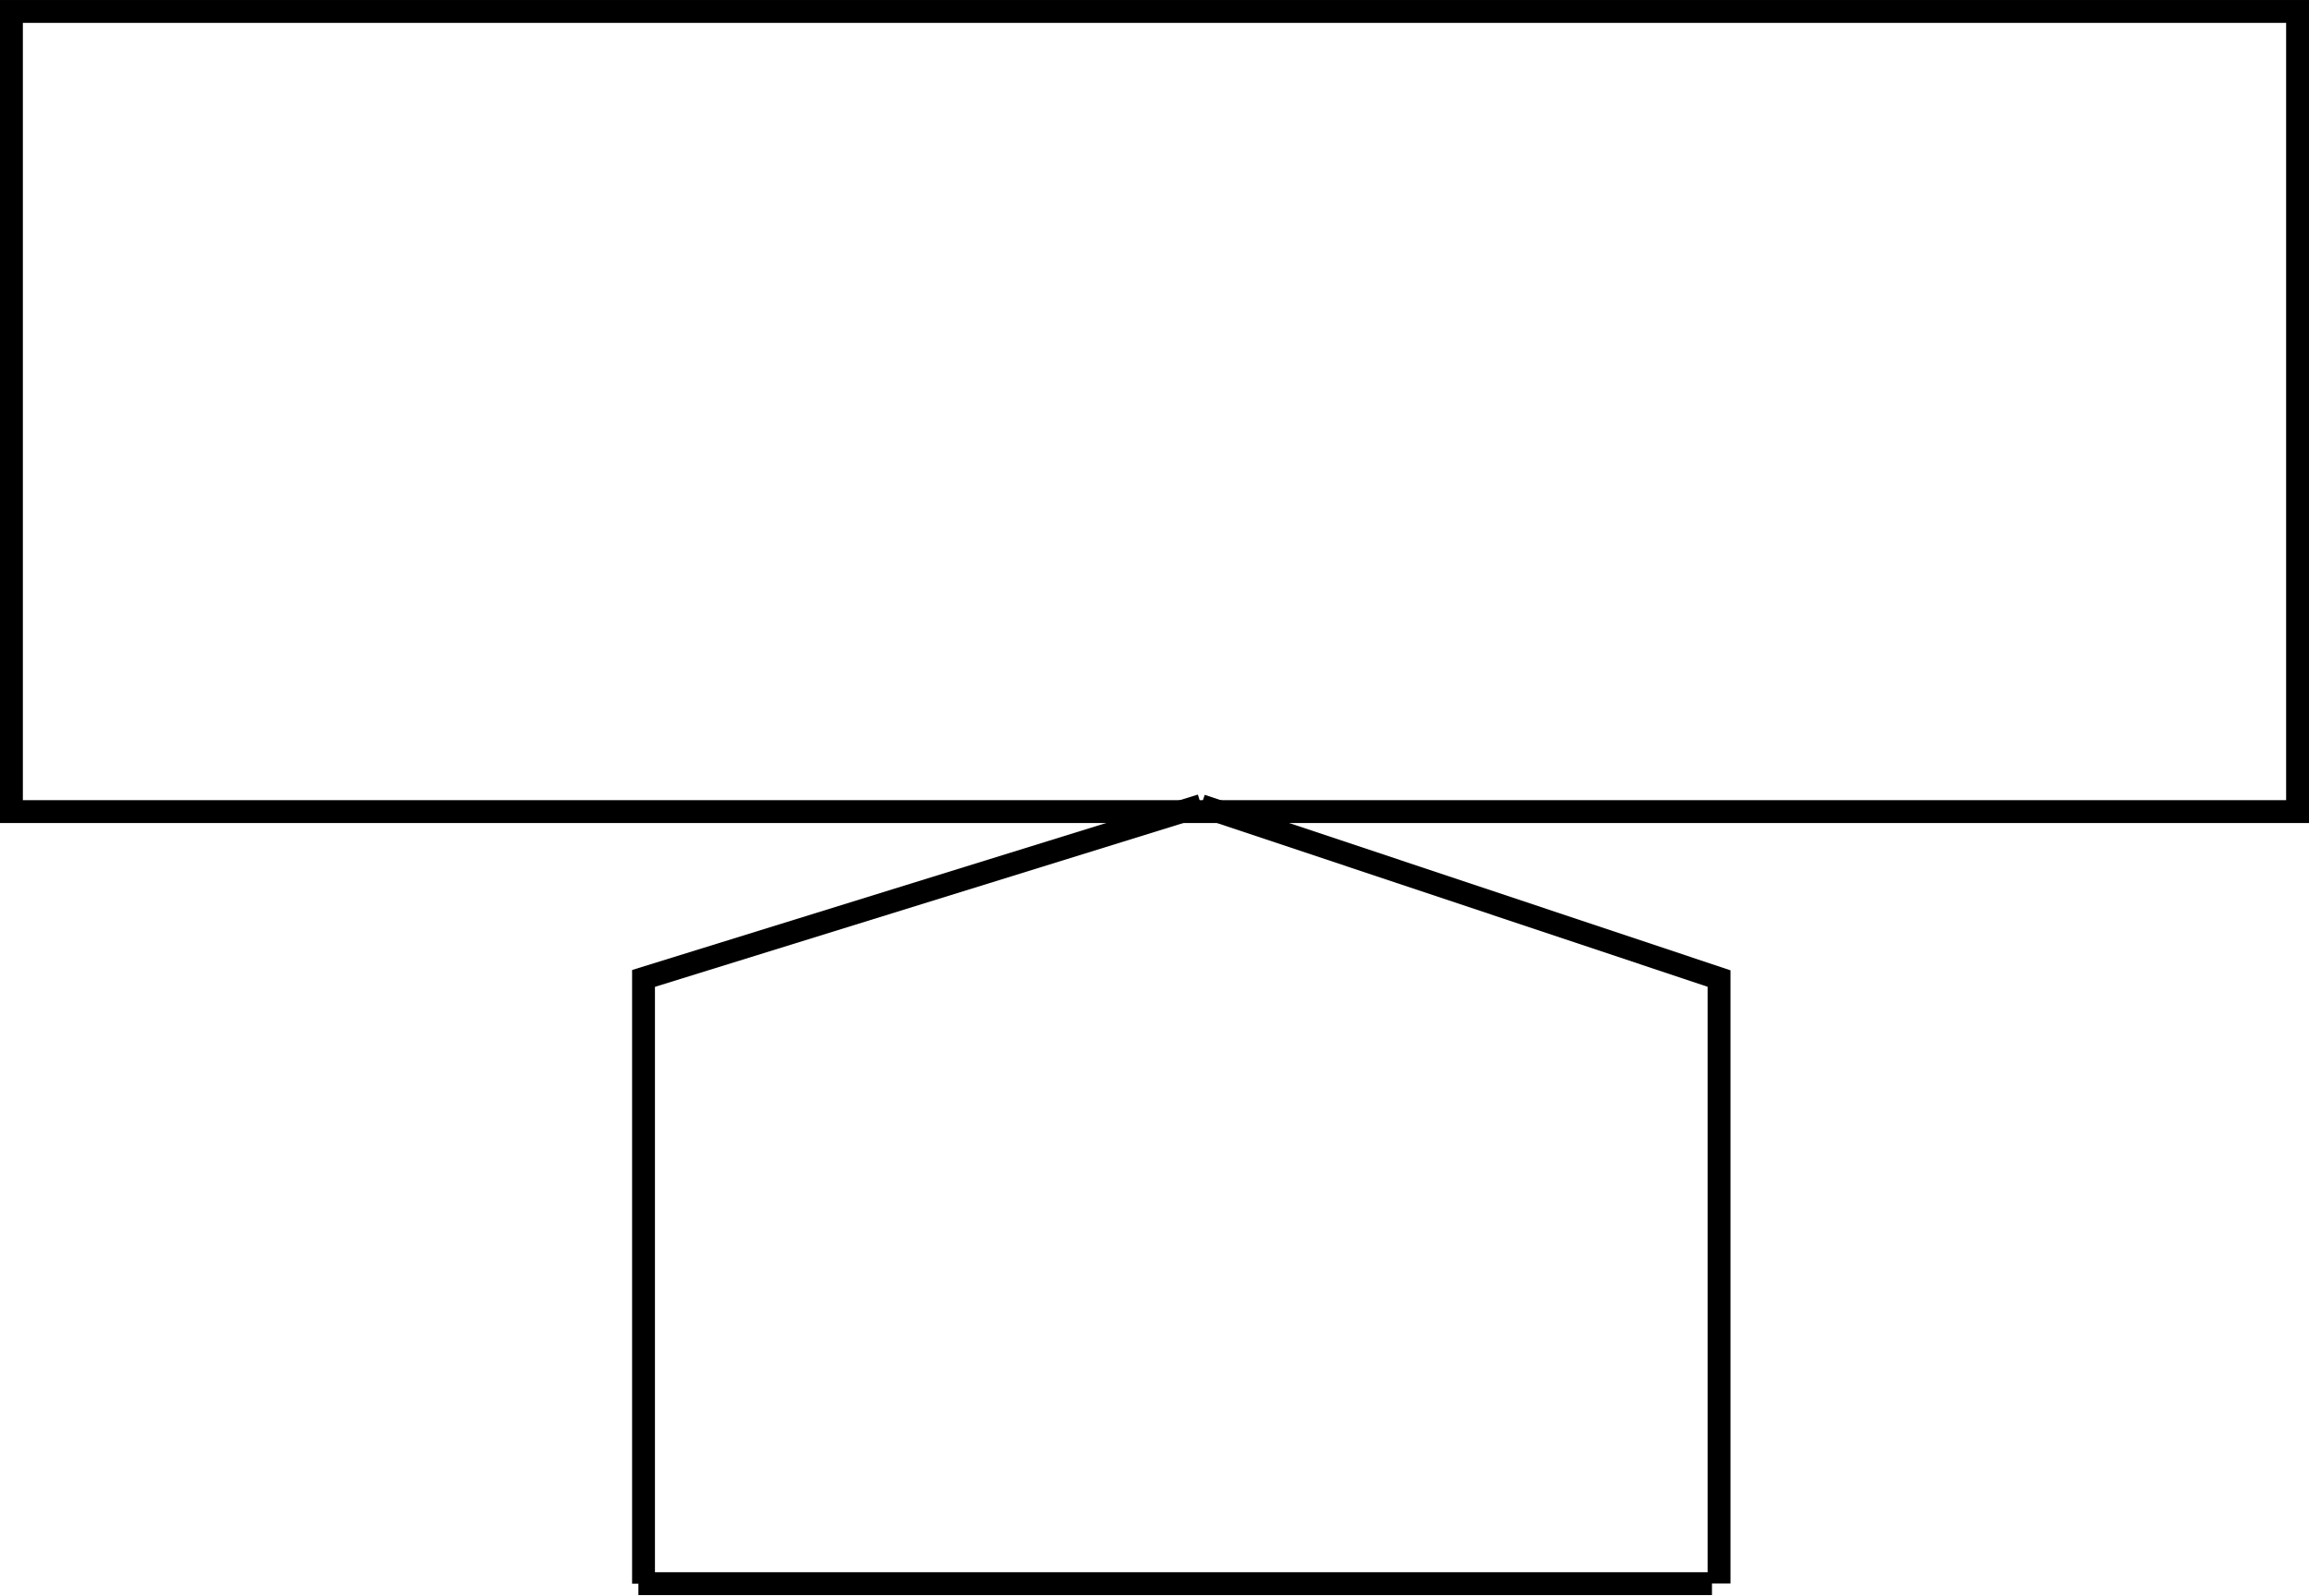
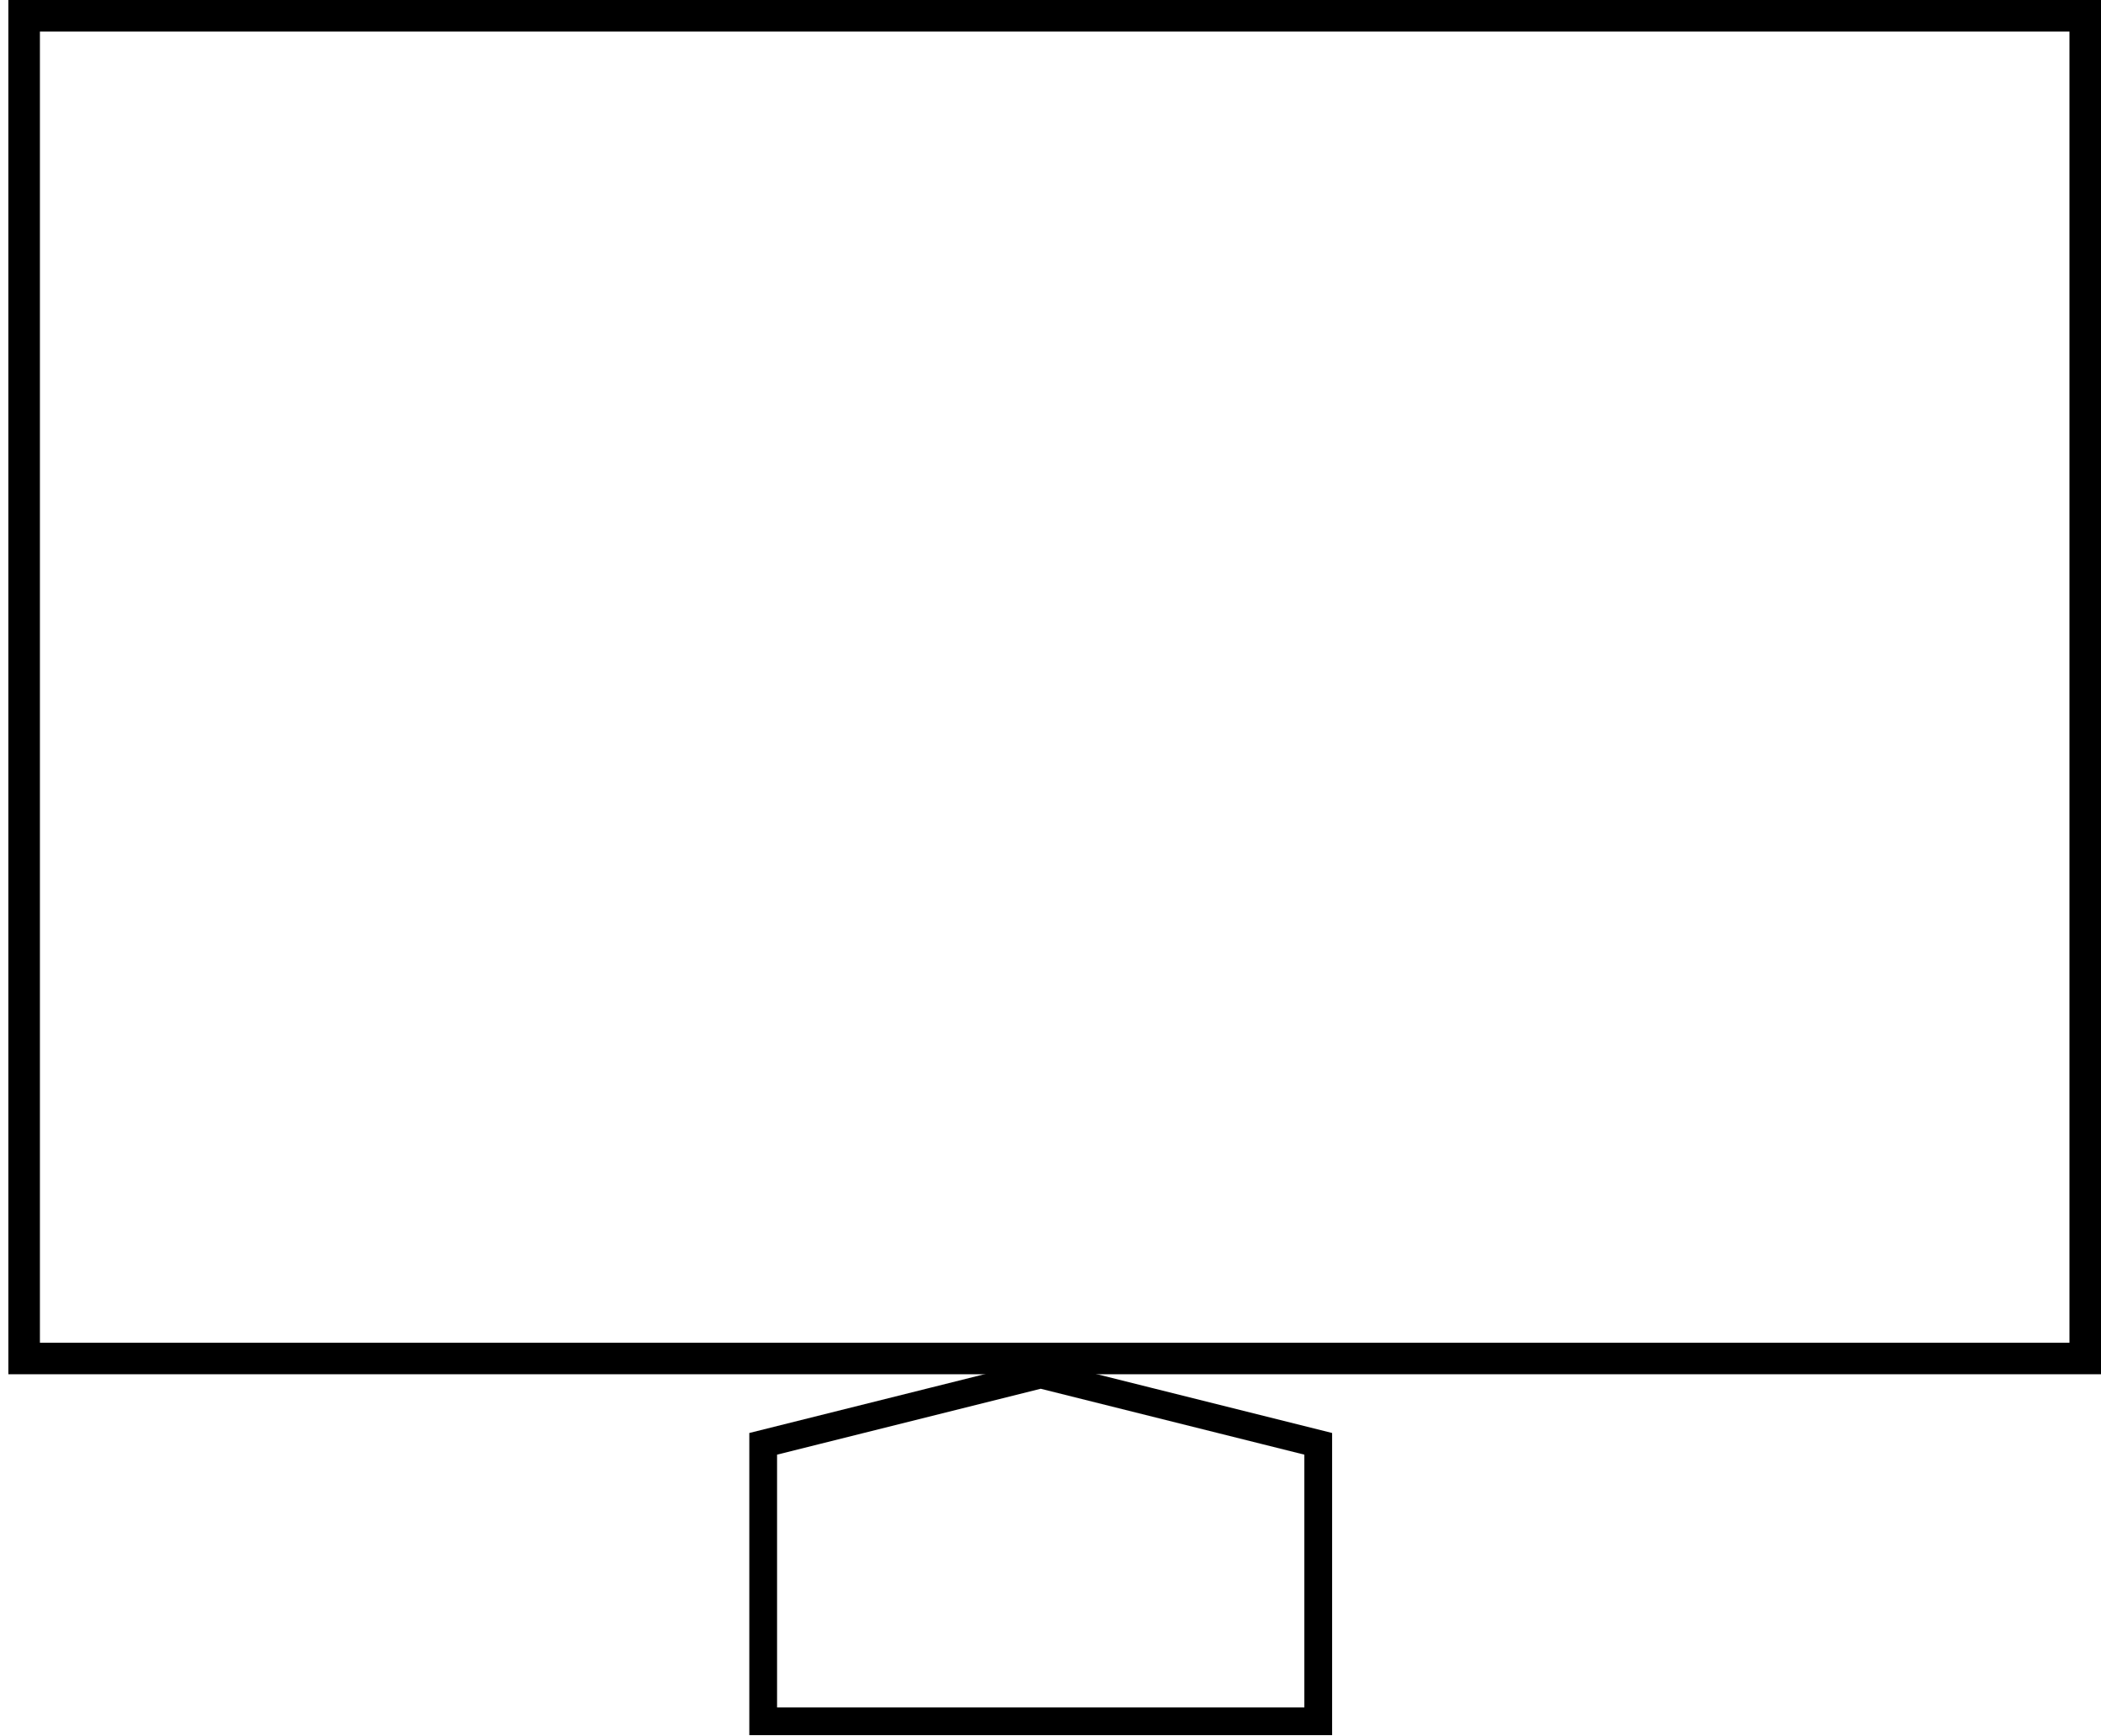
- <svg xmlns="http://www.w3.org/2000/svg" width="28.504mm" height="19.691mm" viewBox="0 0 101 69.771" id="svg2" version="1.1">
+ <svg xmlns="http://www.w3.org/2000/svg" width="42.732mm" height="35.297mm" viewBox="0 0 151.411 125.067" id="svg2" version="1.1">
  <defs id="defs4" />
-   <g id="layer1" transform="translate(-529.5001,-326.8622)">
-     <path style="fill:none;fill-rule:evenodd;stroke:#000000;stroke-width:1;stroke-linecap:butt;stroke-linejoin:miter;stroke-miterlimit:4;stroke-dasharray:none;stroke-opacity:1" d="m 582.045,362.095 -24.396,7.564 2e-5,26.475" id="path3359" />
-     <path style="fill:none;fill-rule:evenodd;stroke:#000000;stroke-width:1;stroke-linecap:butt;stroke-linejoin:miter;stroke-miterlimit:4;stroke-dasharray:none;stroke-opacity:1" d="m 557.425,396.133 46.96,0" id="path3361" />
-     <path style="fill:none;fill-rule:evenodd;stroke:#000000;stroke-width:1;stroke-linecap:butt;stroke-linejoin:miter;stroke-miterlimit:4;stroke-dasharray:none;stroke-opacity:1" d="m 604.694,396.126 0,-26.462 -22.655,-7.561" id="path3363" />
-     <rect style="fill:none;fill-opacity:1;stroke:#000000;stroke-width:1;stroke-miterlimit:4;stroke-dasharray:none;stroke-opacity:1" id="rect3337" width="100" height="35" x="530" y="327.362" />
+   <g id="layer1" transform="translate(-310,-203.2955)">
+     <rect style="fill:none;fill-opacity:1;stroke:#000000;stroke-width:2.273;stroke-miterlimit:4;stroke-dasharray:none;stroke-opacity:1" id="rect4144" width="148.535" height="96.779" x="311.74" y="204.432" />
+     <rect style="fill:none;fill-opacity:1;stroke-width:0.2;stroke-miterlimit:4;stroke-dasharray:none" id="rect4148" width="130" height="40" x="310" y="232.362" />
+     <path style="fill:none;fill-rule:evenodd;stroke:#000000;stroke-width:2;stroke-linecap:butt;stroke-linejoin:miter;stroke-miterlimit:4;stroke-dasharray:none;stroke-opacity:1" d="m 385,302.362 20,5 0,20 -40,0 0,-20 z" id="path4149" />
  </g>
</svg>
